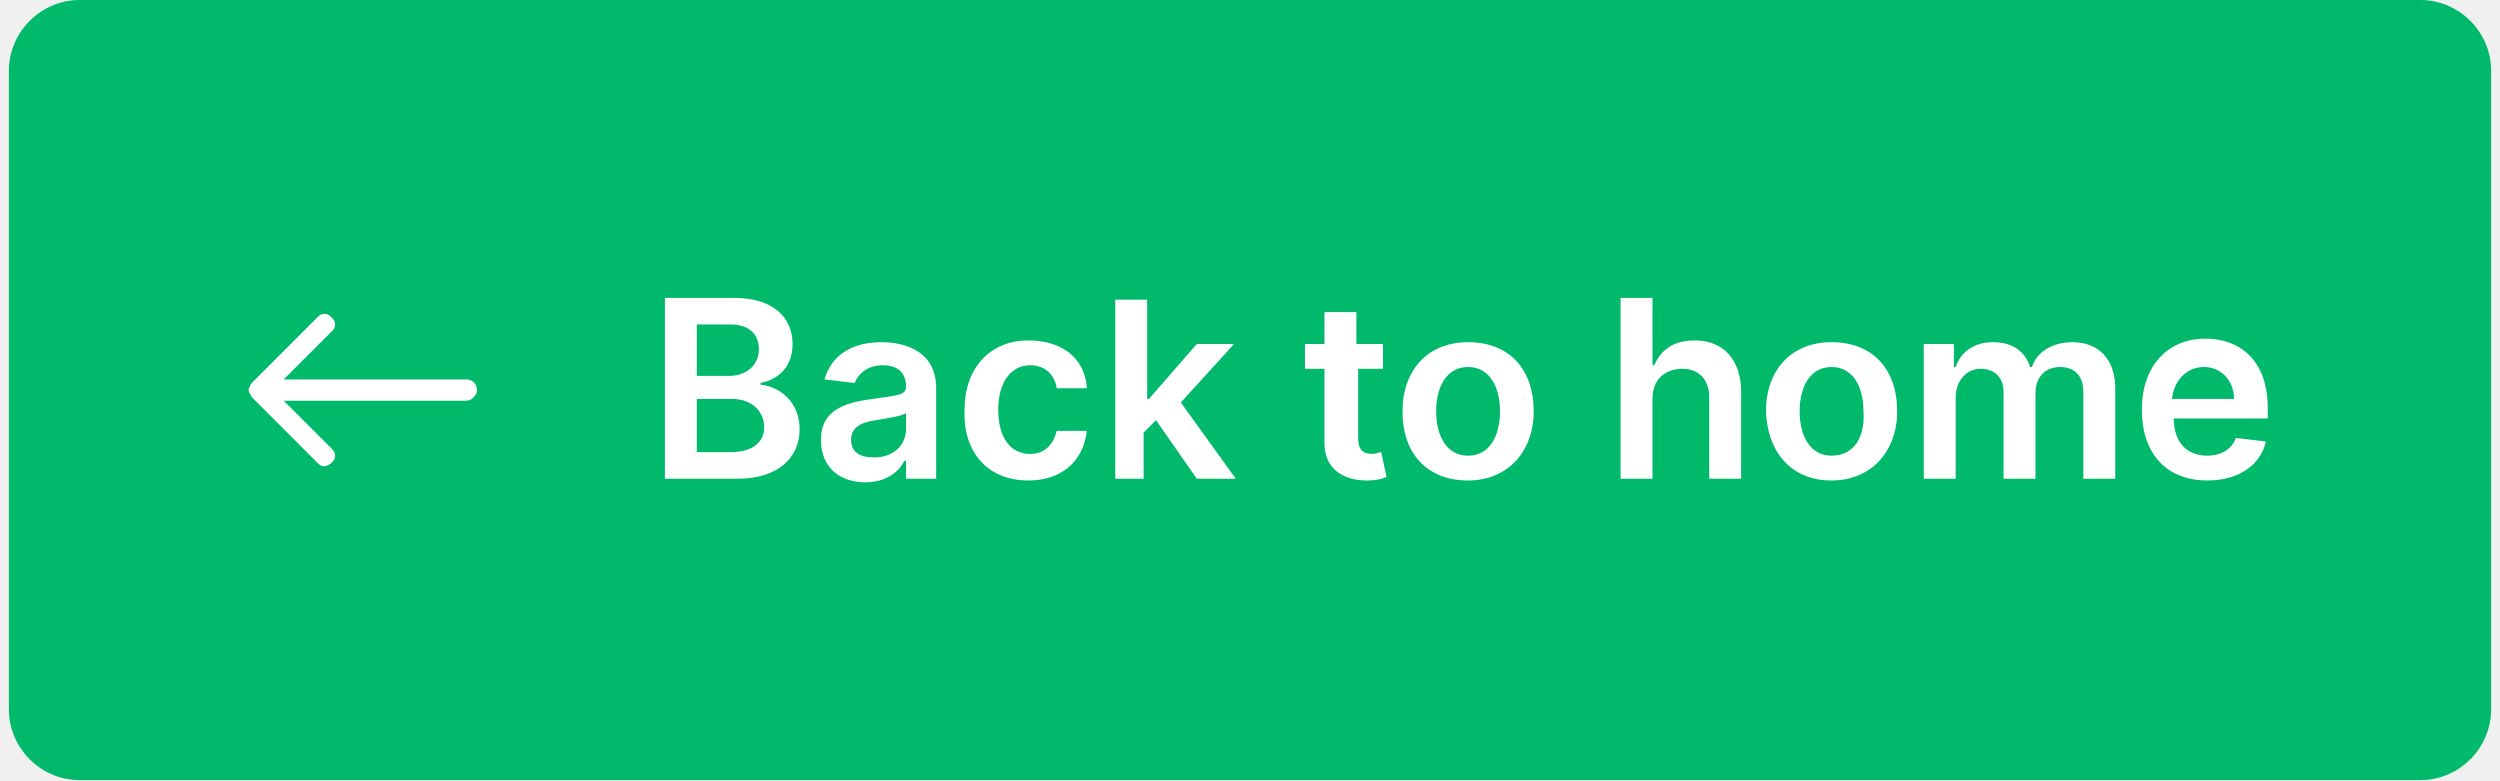
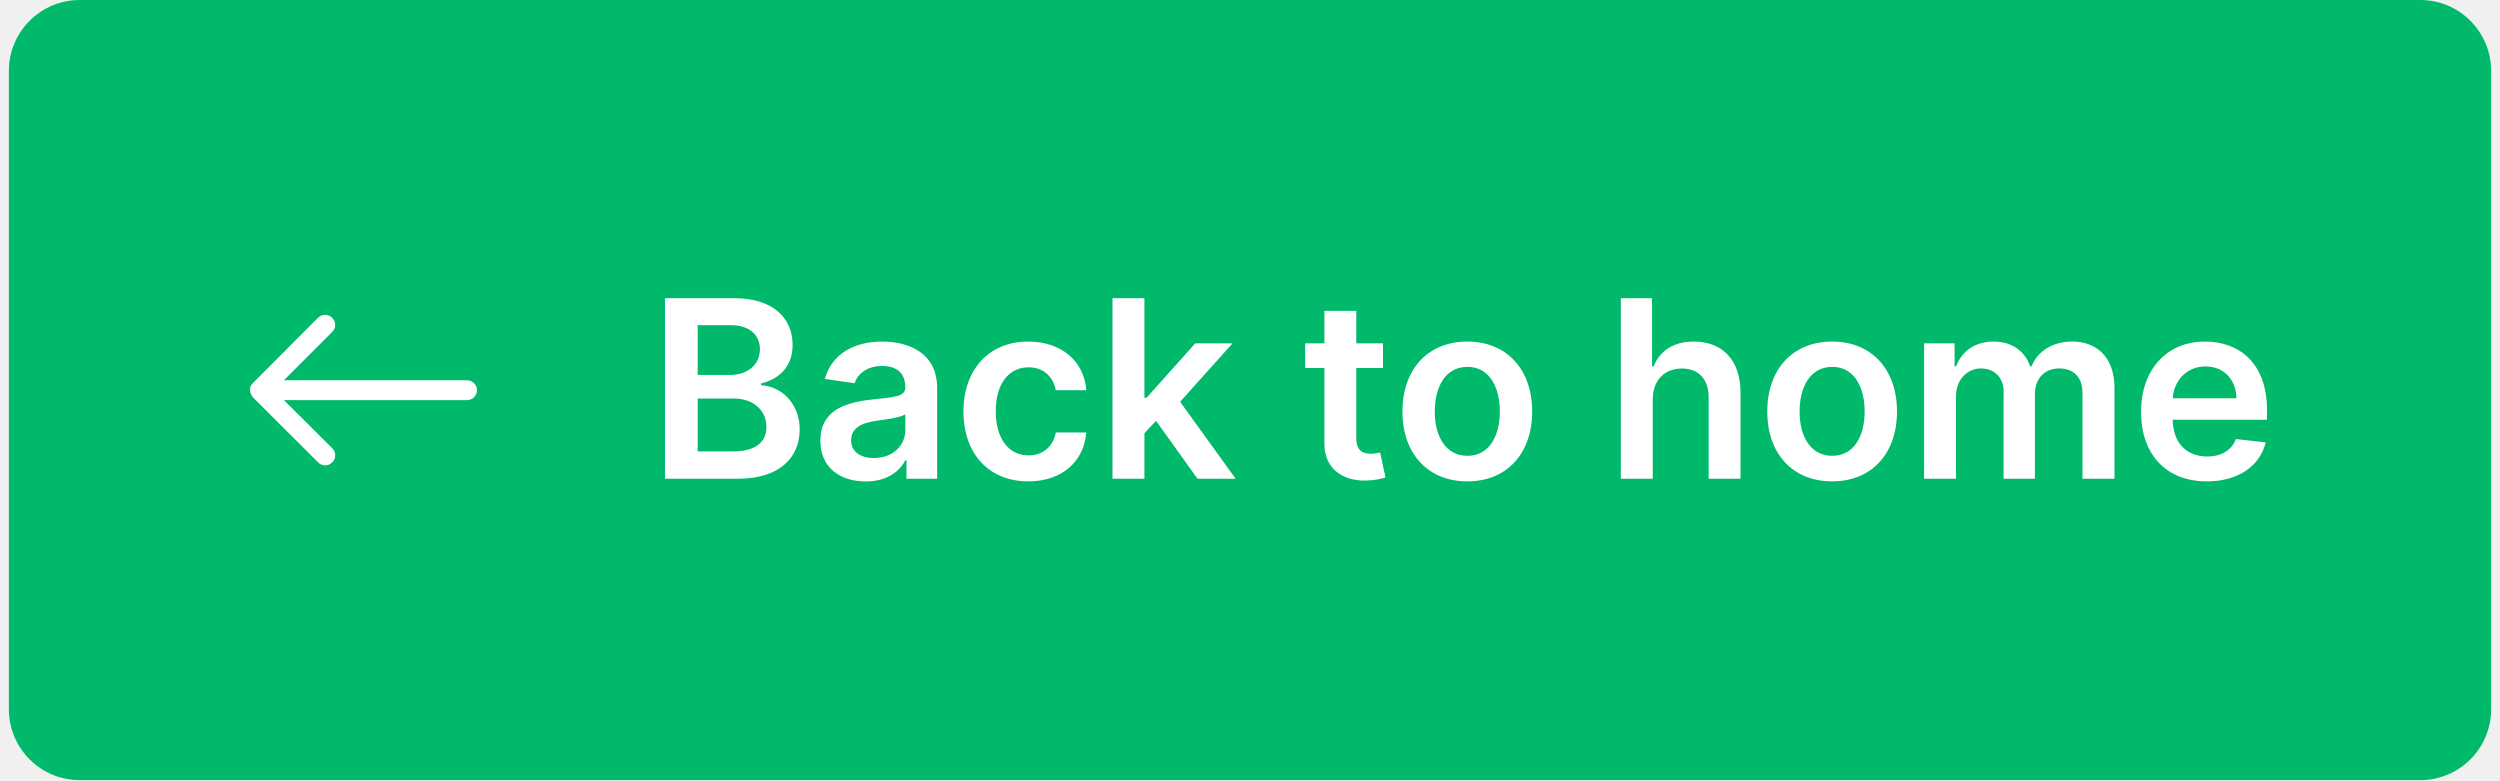
- <svg xmlns="http://www.w3.org/2000/svg" version="1.1" id="Layer_1" x="0px" y="0px" viewBox="0 0 141 44" style="enable-background:new 0 0 141 44;" xml:space="preserve">
-   <style type="text/css">
- 	.st0{fill:#00B96B;}
- 	.st1{fill:#FFFFFF;}
- </style>
-   <path class="st0" d="M4.5,0h132c2.2,0,4,1.8,4,4v36c0,2.2-1.8,4-4,4H4.5c-2.2,0-4-1.8-4-4V4C0.5,1.8,2.3,0,4.5,0z" />
-   <path class="st1" d="M26.3,21.4H16l2.7-2.7c0.1-0.1,0.2-0.2,0.2-0.4c0-0.2-0.1-0.3-0.2-0.4c-0.1-0.1-0.2-0.2-0.4-0.2  c-0.2,0-0.3,0.1-0.4,0.2l-3.7,3.7c0,0-0.1,0.1-0.1,0.2c-0.1,0.1-0.1,0.3,0,0.4c0,0.1,0.1,0.1,0.1,0.2l3.7,3.7  c0.1,0.1,0.2,0.2,0.4,0.2c0.1,0,0.3-0.1,0.4-0.2c0.1-0.1,0.2-0.2,0.2-0.4c0-0.2-0.1-0.3-0.2-0.4L16,22.6h10.3c0.3,0,0.6-0.3,0.6-0.6  C26.9,21.7,26.7,21.4,26.3,21.4z" />
-   <path class="st1" d="M37.5,27h4.1c2.3,0,3.5-1.2,3.5-2.8c0-1.5-1.1-2.4-2.2-2.5v-0.1c1-0.2,1.8-0.9,1.8-2.2c0-1.5-1.1-2.6-3.3-2.6  h-3.9V27z M39.3,25.5v-3h2c1.1,0,1.8,0.7,1.8,1.6c0,0.8-0.6,1.4-1.9,1.4H39.3z M39.3,21.1v-2.8h1.9c1.1,0,1.6,0.6,1.6,1.4  c0,0.9-0.7,1.5-1.7,1.5H39.3z M48.8,27.2c1.2,0,1.9-0.6,2.2-1.2h0.1v1h1.7v-5.1c0-2-1.6-2.6-3.1-2.6c-1.6,0-2.8,0.7-3.2,2.1l1.7,0.2  c0.2-0.5,0.7-1,1.6-1c0.8,0,1.3,0.4,1.3,1.2v0c0,0.5-0.5,0.5-1.9,0.7c-1.5,0.2-2.9,0.6-2.9,2.3C46.3,26.4,47.4,27.2,48.8,27.2z   M49.3,25.8c-0.8,0-1.3-0.3-1.3-1c0-0.7,0.6-1,1.4-1.1c0.5-0.1,1.4-0.2,1.7-0.4v0.9C51.1,25.1,50.4,25.8,49.3,25.8z M58,27.1  c1.9,0,3.1-1.1,3.3-2.8h-1.7c-0.2,0.8-0.7,1.3-1.5,1.3c-1.1,0-1.8-0.9-1.8-2.5c0-1.5,0.7-2.5,1.8-2.5c0.9,0,1.4,0.6,1.5,1.3h1.7  c-0.1-1.7-1.4-2.7-3.3-2.7c-2.2,0-3.6,1.6-3.6,3.9C54.3,25.5,55.7,27.1,58,27.1z M62.7,27h1.8v-2.6l0.7-0.7l2.3,3.3h2.2l-3.1-4.3  l3-3.3h-2.1l-2.7,3.1h-0.1v-5.6h-1.8V27z M78,19.4h-1.5v-1.8h-1.8v1.8h-1.1v1.4h1.1V25c0,1.4,1,2.1,2.4,2.1c0.5,0,0.9-0.1,1.1-0.2  l-0.3-1.4c-0.1,0-0.3,0.1-0.5,0.1c-0.5,0-0.8-0.2-0.8-0.9v-3.9H78V19.4z M82.8,27.1c2.2,0,3.7-1.6,3.7-3.9c0-2.4-1.4-3.9-3.7-3.9  s-3.7,1.6-3.7,3.9C79.1,25.6,80.5,27.1,82.8,27.1z M82.8,25.7c-1.2,0-1.8-1.1-1.8-2.5c0-1.4,0.6-2.5,1.8-2.5c1.2,0,1.8,1.1,1.8,2.5  C84.6,24.6,84,25.7,82.8,25.7z M93.2,22.5c0-1.1,0.7-1.7,1.7-1.7c0.9,0,1.5,0.6,1.5,1.6V27h1.8v-4.9c0-1.8-1-2.9-2.6-2.9  c-1.2,0-1.9,0.5-2.3,1.4h-0.1v-3.8h-1.8V27h1.8V22.5z M103.3,27.1c2.2,0,3.7-1.6,3.7-3.9c0-2.4-1.4-3.9-3.7-3.9s-3.7,1.6-3.7,3.9  C99.7,25.6,101.1,27.1,103.3,27.1z M103.3,25.7c-1.2,0-1.8-1.1-1.8-2.5c0-1.4,0.6-2.5,1.8-2.5c1.2,0,1.8,1.1,1.8,2.5  C105.2,24.6,104.6,25.7,103.3,25.7z M108.5,27h1.8v-4.6c0-0.9,0.6-1.6,1.4-1.6c0.8,0,1.3,0.5,1.3,1.3V27h1.8v-4.8  c0-0.9,0.5-1.5,1.4-1.5c0.7,0,1.3,0.4,1.3,1.4V27h1.8v-5.1c0-1.7-1-2.6-2.4-2.6c-1.1,0-2,0.5-2.3,1.4h-0.1c-0.3-0.9-1-1.4-2.1-1.4  c-1,0-1.8,0.5-2.1,1.4h-0.1v-1.3h-1.7V27z M124.5,27.1c1.8,0,3-0.9,3.3-2.2l-1.7-0.2c-0.2,0.6-0.8,1-1.6,1c-1.2,0-1.9-0.8-1.9-2.1  h5.3v-0.6c0-2.7-1.6-3.9-3.5-3.9c-2.2,0-3.6,1.6-3.6,4C120.8,25.6,122.2,27.1,124.5,27.1z M122.5,22.5c0.1-1,0.8-1.8,1.8-1.8  c1,0,1.7,0.8,1.7,1.8H122.5z" />
+ <svg xmlns="http://www.w3.org/2000/svg" width="141" height="44" viewBox="0 0 141 44" fill="none">
+   <rect x="0.5" width="140" height="44" rx="4" fill="#00B96B" />
+   <path d="M26.341 21.446H16.013L18.733 18.726C18.843 18.622 18.905 18.477 18.905 18.326C18.905 18.174 18.843 18.03 18.733 17.926C18.629 17.816 18.484 17.754 18.333 17.754C18.182 17.754 18.037 17.816 17.933 17.926L14.261 21.606C14.215 21.654 14.175 21.708 14.141 21.766C14.085 21.904 14.085 22.059 14.141 22.198C14.172 22.272 14.212 22.342 14.261 22.406L17.941 26.078C18.047 26.185 18.191 26.246 18.341 26.246C18.489 26.246 18.631 26.186 18.733 26.078C18.843 25.974 18.905 25.829 18.905 25.678C18.905 25.526 18.843 25.382 18.733 25.278L16.013 22.566H26.341C26.65 22.566 26.901 22.315 26.901 22.006C26.901 21.697 26.65 21.446 26.341 21.446Z" fill="white" />
+   <path d="M37.504 27H41.626C43.957 27 45.101 25.812 45.101 24.226C45.101 22.685 44.007 21.78 42.923 21.725V21.626C43.918 21.392 44.703 20.696 44.703 19.458C44.703 17.942 43.609 16.818 41.402 16.818H37.504V27ZM39.349 25.459V22.476H41.382C42.521 22.476 43.227 23.172 43.227 24.082C43.227 24.892 42.67 25.459 41.332 25.459H39.349ZM39.349 21.148V18.34H41.213C42.297 18.34 42.859 18.911 42.859 19.697C42.859 20.592 42.133 21.148 41.173 21.148H39.349ZM48.823 27.154C50.022 27.154 50.737 26.592 51.066 25.951H51.125V27H52.855V21.889C52.855 19.871 51.21 19.264 49.753 19.264C48.147 19.264 46.914 19.98 46.517 21.372L48.197 21.611C48.376 21.089 48.883 20.641 49.763 20.641C50.598 20.641 51.056 21.069 51.056 21.82V21.849C51.056 22.366 50.514 22.391 49.166 22.535C47.685 22.695 46.268 23.137 46.268 24.857C46.268 26.359 47.367 27.154 48.823 27.154ZM49.291 25.832C48.54 25.832 48.003 25.489 48.003 24.827C48.003 24.136 48.605 23.848 49.41 23.734C49.882 23.669 50.827 23.55 51.06 23.361V24.261C51.06 25.111 50.374 25.832 49.291 25.832ZM57.996 27.149C59.915 27.149 61.138 26.011 61.267 24.39H59.547C59.393 25.21 58.801 25.683 58.011 25.683C56.887 25.683 56.161 24.743 56.161 23.182C56.161 21.641 56.902 20.716 58.011 20.716C58.876 20.716 59.408 21.273 59.547 22.009H61.267C61.143 20.353 59.85 19.264 57.986 19.264C55.749 19.264 54.337 20.88 54.337 23.212C54.337 25.523 55.714 27.149 57.996 27.149ZM62.745 27H64.545V24.435L65.201 23.734L67.538 27H69.69L66.558 22.66L69.516 19.364H67.413L64.669 22.431H64.545V16.818H62.745V27ZM78.002 19.364H76.495V17.534H74.695V19.364H73.612V20.756H74.695V25.001C74.686 26.438 75.73 27.144 77.082 27.104C77.594 27.09 77.947 26.99 78.141 26.925L77.838 25.518C77.738 25.543 77.534 25.588 77.311 25.588C76.858 25.588 76.495 25.429 76.495 24.703V20.756H78.002V19.364ZM82.756 27.149C84.993 27.149 86.415 25.573 86.415 23.212C86.415 20.845 84.993 19.264 82.756 19.264C80.519 19.264 79.097 20.845 79.097 23.212C79.097 25.573 80.519 27.149 82.756 27.149ZM82.766 25.707C81.528 25.707 80.921 24.604 80.921 23.207C80.921 21.81 81.528 20.691 82.766 20.691C83.984 20.691 84.59 21.81 84.59 23.207C84.59 24.604 83.984 25.707 82.766 25.707ZM93.215 22.526C93.215 21.422 93.901 20.785 94.865 20.785C95.81 20.785 96.367 21.387 96.367 22.416V27H98.166V22.138C98.166 20.293 97.122 19.264 95.536 19.264C94.363 19.264 93.617 19.796 93.264 20.661H93.175V16.818H91.415V27H93.215V22.526ZM103.332 27.149C105.569 27.149 106.991 25.573 106.991 23.212C106.991 20.845 105.569 19.264 103.332 19.264C101.095 19.264 99.673 20.845 99.673 23.212C99.673 25.573 101.095 27.149 103.332 27.149ZM103.342 25.707C102.104 25.707 101.497 24.604 101.497 23.207C101.497 21.81 102.104 20.691 103.342 20.691C104.56 20.691 105.166 21.81 105.166 23.207C105.166 24.604 104.56 25.707 103.342 25.707ZM108.518 27H110.318V22.357C110.318 21.417 110.945 20.78 111.72 20.78C112.481 20.78 113.003 21.293 113.003 22.078V27H114.768V22.237C114.768 21.377 115.28 20.78 116.15 20.78C116.876 20.78 117.452 21.208 117.452 22.153V27H119.257V21.874C119.257 20.169 118.273 19.264 116.871 19.264C115.762 19.264 114.917 19.811 114.579 20.661H114.499C114.206 19.796 113.465 19.264 112.436 19.264C111.412 19.264 110.646 19.791 110.328 20.661H110.239V19.364H108.518V27ZM124.464 27.149C126.243 27.149 127.466 26.279 127.785 24.952L126.104 24.763C125.861 25.409 125.264 25.747 124.488 25.747C123.325 25.747 122.555 24.982 122.54 23.674H127.859V23.122C127.859 20.442 126.248 19.264 124.369 19.264C122.182 19.264 120.755 20.87 120.755 23.227C120.755 25.623 122.162 27.149 124.464 27.149ZM122.545 22.461C122.599 21.486 123.32 20.666 124.394 20.666C125.428 20.666 126.124 21.422 126.134 22.461H122.545Z" fill="white" />
</svg>
